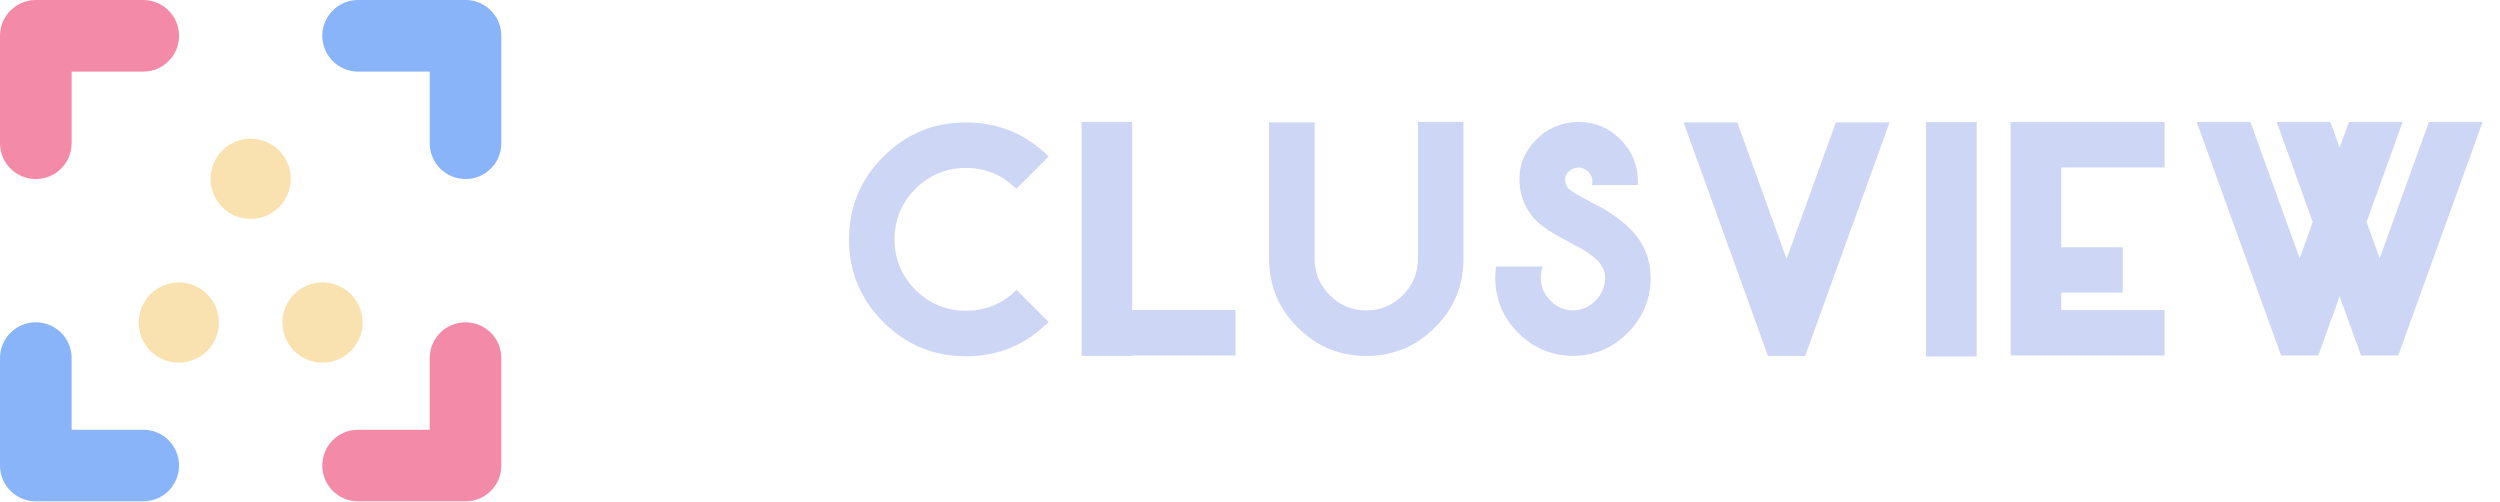
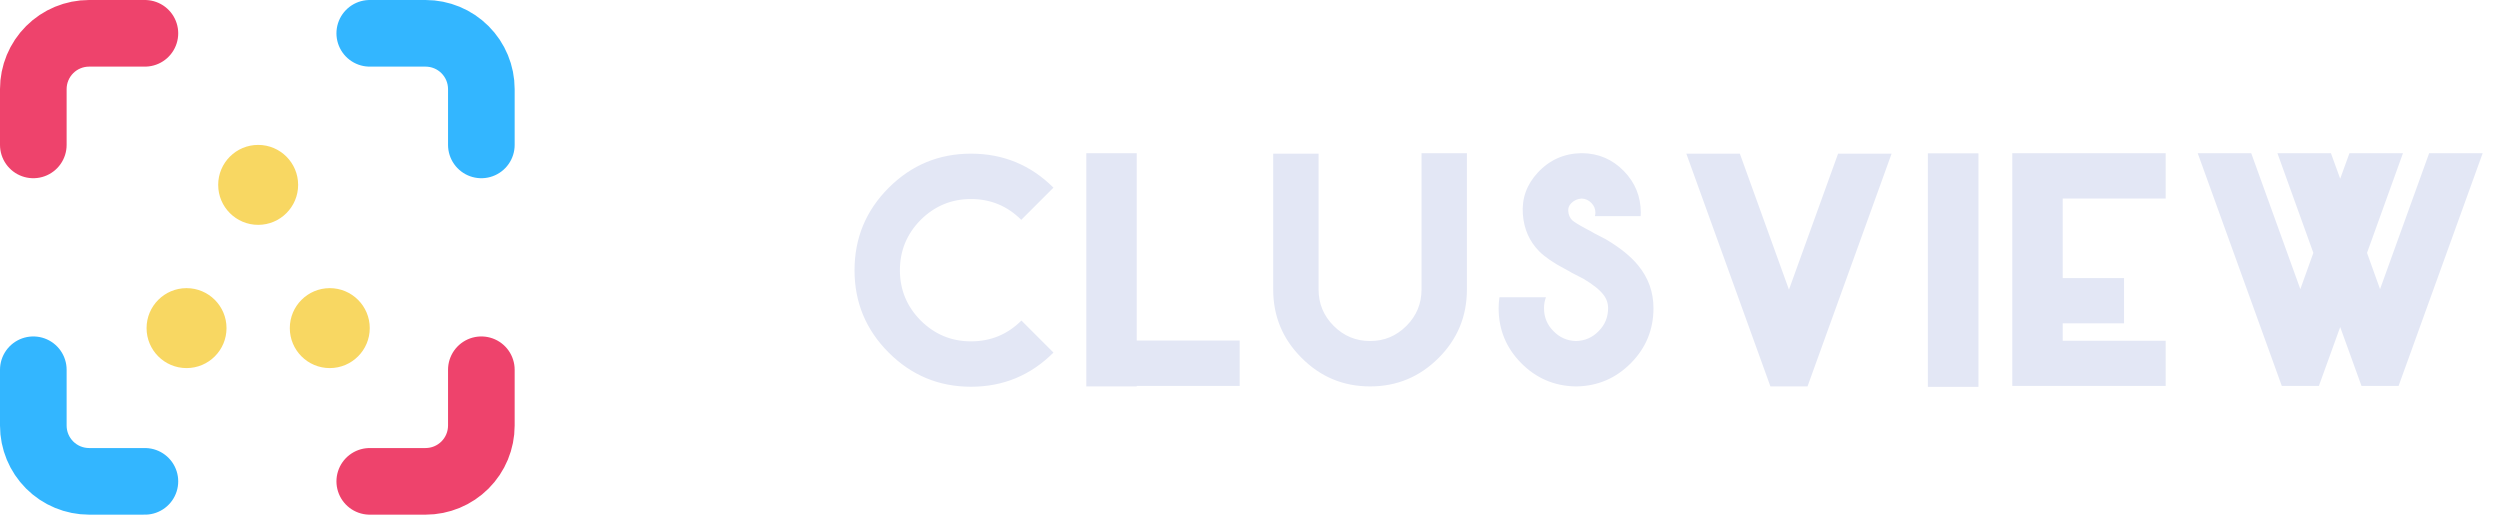
- <svg xmlns="http://www.w3.org/2000/svg" width="1496" height="300" viewBox="0 0 1496 300" fill="none">
-   <path d="M577.98 213.195C558.71 213.195 542.238 206.359 528.566 192.688C514.895 179.016 508.059 162.544 508.059 143.273C508.059 123.938 514.895 107.434 528.566 93.762C542.238 80.09 558.71 73.254 577.98 73.254C597.316 73.254 613.82 80.057 627.492 93.664L608.156 113C599.823 104.667 589.764 100.5 577.98 100.5C566.262 100.5 556.203 104.667 547.805 113C539.471 121.398 535.305 131.49 535.305 143.273C535.305 154.992 539.471 165.051 547.805 173.449C556.203 181.783 566.262 185.949 577.98 185.949C589.829 185.949 599.921 181.783 608.254 173.449L627.492 192.688C613.82 206.359 597.316 213.195 577.98 213.195ZM647.219 72.961H677.492V185.461H739.309V212.707H677.492V213H647.219V72.961ZM817.629 213C801.548 213 787.844 207.303 776.516 195.91C765.122 184.582 759.426 170.878 759.426 154.797V73.254H786.672V154.797C786.672 163.326 789.699 170.617 795.754 176.672C801.809 182.727 809.1 185.754 817.629 185.754C826.092 185.754 833.352 182.727 839.406 176.672C845.461 170.617 848.488 163.326 848.488 154.797V72.961H875.734V154.797C875.734 170.878 870.07 184.582 858.742 195.91C847.349 207.303 833.645 213 817.629 213ZM952.102 121.008L959.23 124.719C967.694 129.732 974.107 134.908 978.469 140.246C984.654 147.733 987.746 156.327 987.746 166.027C987.746 178.853 983.254 189.823 974.27 198.938C965.285 208.052 954.445 212.74 941.75 213H940.871C928.111 212.74 917.238 208.052 908.254 198.938C899.27 189.823 894.777 178.853 894.777 166.027C894.777 163.879 894.94 161.698 895.266 159.484H923.195C922.805 160.526 922.512 161.568 922.316 162.609C922.121 163.716 922.023 164.855 922.023 166.027C922.023 171.431 923.911 176.021 927.688 179.797C931.398 183.638 935.923 185.624 941.262 185.754C946.6 185.624 951.125 183.638 954.836 179.797C958.612 176.021 960.5 171.431 960.5 166.027C960.5 163.033 959.556 160.331 957.668 157.922C955.454 154.992 951.451 151.802 945.656 148.352L938.625 144.738C937.844 144.217 936.509 143.469 934.621 142.492C927.72 138.846 922.577 135.331 919.191 131.945C913.267 125.956 909.979 118.534 909.328 109.68C908.612 100.174 911.607 91.809 918.312 84.582C925.344 77.03 934.035 73.156 944.387 72.961H944.973C954.738 73.091 963.039 76.639 969.875 83.606C976.711 90.572 980.129 98.938 980.129 108.703C980.129 108.833 980.096 109.517 980.031 110.754H952.59C952.785 109.973 952.883 109.289 952.883 108.703C952.883 106.424 952.069 104.471 950.441 102.844C948.879 101.216 946.958 100.337 944.68 100.207C942.141 100.337 939.992 101.314 938.234 103.137C936.997 104.504 936.444 106.001 936.574 107.629C936.704 109.908 937.486 111.763 938.918 113.195C940.22 114.367 943.02 116.092 947.316 118.371C949.465 119.478 951.06 120.357 952.102 121.008ZM1098.59 73.254H1130.71L1080.23 213H1057.96L1007.47 73.254H1039.6L1069.09 154.895L1098.59 73.254ZM1152.49 213.293V73.059H1182.86V213.293H1152.49ZM1203.18 72.961H1295.27V100.207H1233.45V147.961H1270.27V175.109H1233.45V185.559H1295.27V212.707H1203.18V72.961ZM1453.47 72.961H1485.6L1435.11 212.707H1412.84L1400.05 177.355L1387.26 212.707H1364.99L1314.5 72.961H1346.63L1376.12 154.602L1383.94 132.824L1362.36 72.961H1394.48L1400.05 88.293L1405.62 72.961H1437.75L1416.16 132.824L1423.98 154.602L1453.47 72.961Z" fill="#CDD6F4" />
-   <path d="M21.428 0C9.576 0 0 9.576 0 21.429V85.714C0 97.567 9.576 107.143 21.428 107.143C33.281 107.143 42.857 97.567 42.857 85.714V42.857H85.714C97.567 42.857 107.143 33.281 107.143 21.429C107.143 9.576 97.567 0 85.714 0H21.428Z" fill="#F38BA8" />
-   <path d="M214.286 0C202.433 0 192.857 9.576 192.857 21.429C192.857 33.281 202.433 42.857 214.286 42.857H257.143V85.714C257.143 97.567 266.719 107.143 278.572 107.143C290.424 107.143 300 97.567 300 85.714V21.429C300 9.576 290.424 0 278.572 0H214.286Z" fill="#89B4FA" />
-   <path d="M42.857 214.286C42.857 202.433 33.281 192.857 21.428 192.857C9.576 192.857 0 202.433 0 214.286V278.571C0 290.424 9.576 300 21.428 300H85.714C97.567 300 107.143 290.424 107.143 278.571C107.143 266.719 97.567 257.143 85.714 257.143H42.857V214.286Z" fill="#89B4FA" />
-   <path d="M300 214.286C300 202.433 290.424 192.857 278.572 192.857C266.719 192.857 257.143 202.433 257.143 214.286V257.143H214.286C202.433 257.143 192.857 266.719 192.857 278.571C192.857 290.424 202.433 300 214.286 300H278.572C290.424 300 300 290.424 300 278.571V214.286Z" fill="#F38BA8" />
-   <circle cx="150" cy="107" r="24" fill="#F9E2AF" />
-   <circle cx="107" cy="193" r="24" fill="#F9E2AF" />
-   <circle cx="24" cy="24" r="24" transform="matrix(-1 0 0 1 217 169)" fill="#F9E2AF" />
+ <svg xmlns="http://www.w3.org/2000/svg" width="1501" height="309" viewBox="0 0 1501 309" fill="none">
+   <circle cx="155" cy="111" r="24" fill="#F8D762" />
+   <circle cx="112" cy="197" r="24" fill="#F8D762" />
+   <circle cx="24" cy="24" r="24" transform="matrix(-1 0 0 1 222 173)" fill="#F8D762" />
+   <path d="M582.98 232.195C563.71 232.195 547.238 225.359 533.566 211.688C519.895 198.016 513.059 181.544 513.059 162.273C513.059 142.938 519.895 126.434 533.566 112.762C547.238 99.09 563.71 92.254 582.98 92.254C602.316 92.254 618.82 99.057 632.492 112.664L613.156 132C604.823 123.667 594.764 119.5 582.98 119.5C571.262 119.5 561.203 123.667 552.805 132C544.471 140.398 540.305 150.49 540.305 162.273C540.305 173.992 544.471 184.051 552.805 192.449C561.203 200.783 571.262 204.949 582.98 204.949C594.829 204.949 604.921 200.783 613.254 192.449L632.492 211.688C618.82 225.359 602.316 232.195 582.98 232.195ZM652.219 91.961H682.492V204.461H744.309V231.707H682.492V232H652.219V91.961ZM822.629 232C806.548 232 792.844 226.303 781.516 214.91C770.122 203.582 764.426 189.878 764.426 173.797V92.254H791.672V173.797C791.672 182.326 794.699 189.617 800.754 195.672C806.809 201.727 814.1 204.754 822.629 204.754C831.092 204.754 838.352 201.727 844.406 195.672C850.461 189.617 853.488 182.326 853.488 173.797V91.961H880.734V173.797C880.734 189.878 875.07 203.582 863.742 214.91C852.349 226.303 838.645 232 822.629 232ZM957.102 140.008L964.23 143.719C972.694 148.732 979.107 153.908 983.469 159.246C989.654 166.733 992.746 175.327 992.746 185.027C992.746 197.853 988.254 208.823 979.27 217.938C970.285 227.052 959.445 231.74 946.75 232H945.871C933.111 231.74 922.238 227.052 913.254 217.938C904.27 208.823 899.777 197.853 899.777 185.027C899.777 182.879 899.94 180.698 900.266 178.484H928.195C927.805 179.526 927.512 180.568 927.316 181.609C927.121 182.716 927.023 183.855 927.023 185.027C927.023 190.431 928.911 195.021 932.688 198.797C936.398 202.638 940.923 204.624 946.262 204.754C951.6 204.624 956.125 202.638 959.836 198.797C963.612 195.021 965.5 190.431 965.5 185.027C965.5 182.033 964.556 179.331 962.668 176.922C960.454 173.992 956.451 170.802 950.656 167.352L943.625 163.738C942.844 163.217 941.509 162.469 939.621 161.492C932.72 157.846 927.577 154.331 924.191 150.945C918.267 144.956 914.979 137.534 914.328 128.68C913.612 119.174 916.607 110.809 923.312 103.582C930.344 96.03 939.035 92.156 949.387 91.961H949.973C959.738 92.091 968.039 95.639 974.875 102.605C981.711 109.572 985.129 117.938 985.129 127.703C985.129 127.833 985.096 128.517 985.031 129.754H957.59C957.785 128.973 957.883 128.289 957.883 127.703C957.883 125.424 957.069 123.471 955.441 121.844C953.879 120.216 951.958 119.337 949.68 119.207C947.141 119.337 944.992 120.314 943.234 122.137C941.997 123.504 941.444 125.001 941.574 126.629C941.704 128.908 942.486 130.763 943.918 132.195C945.22 133.367 948.02 135.092 952.316 137.371C954.465 138.478 956.06 139.357 957.102 140.008ZM1103.59 92.254H1135.71L1085.23 232H1062.96L1012.47 92.254H1044.6L1074.09 173.895L1103.59 92.254ZM1157.49 232.293V92.059H1187.86V232.293H1157.49ZM1208.18 91.961H1300.27V119.207H1238.45V166.961H1275.27V194.109H1238.45V204.559H1300.27V231.707H1208.18V91.961ZM1458.47 91.961H1490.6L1440.11 231.707H1417.84L1405.05 196.355L1392.26 231.707H1369.99L1319.5 91.961H1351.63L1381.12 173.602L1388.94 151.824L1367.36 91.961H1399.48L1405.05 107.293L1410.62 91.961H1442.75L1421.16 151.824L1428.98 173.602L1458.47 91.961Z" fill="#E3E7F5" />
+   <path d="M20 87V53.5C20 44.615 23.529 36.094 29.812 29.812C36.094 23.529 44.615 20 53.5 20H87" stroke="#EE436C" stroke-width="40" stroke-linecap="round" stroke-linejoin="round" />
+   <path d="M20 222V255.5C20 264.385 23.529 272.906 29.812 279.188C36.094 285.471 44.615 289 53.5 289H87" stroke="#33B6FF" stroke-width="40" stroke-linecap="round" stroke-linejoin="round" />
+   <path d="M222 20H255.5C264.385 20 272.906 23.529 279.188 29.812C285.471 36.094 289 44.615 289 53.5V87" stroke="#33B6FF" stroke-width="40" stroke-linecap="round" stroke-linejoin="round" />
+   <path d="M222 289H255.5C264.385 289 272.906 285.471 279.188 279.188C285.471 272.906 289 264.385 289 255.5V222" stroke="#EE436C" stroke-width="40" stroke-linecap="round" stroke-linejoin="round" />
</svg>
